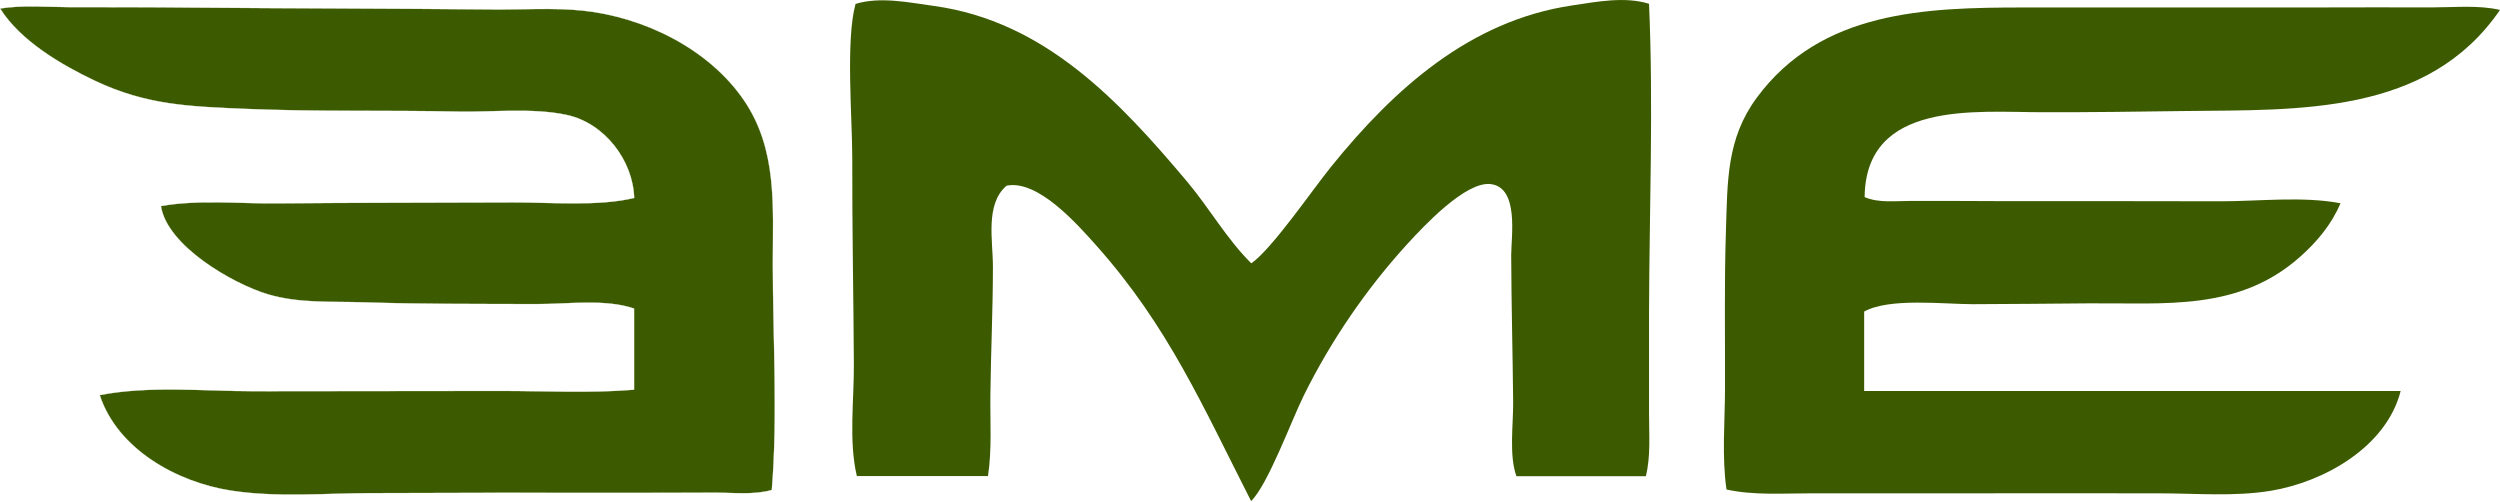
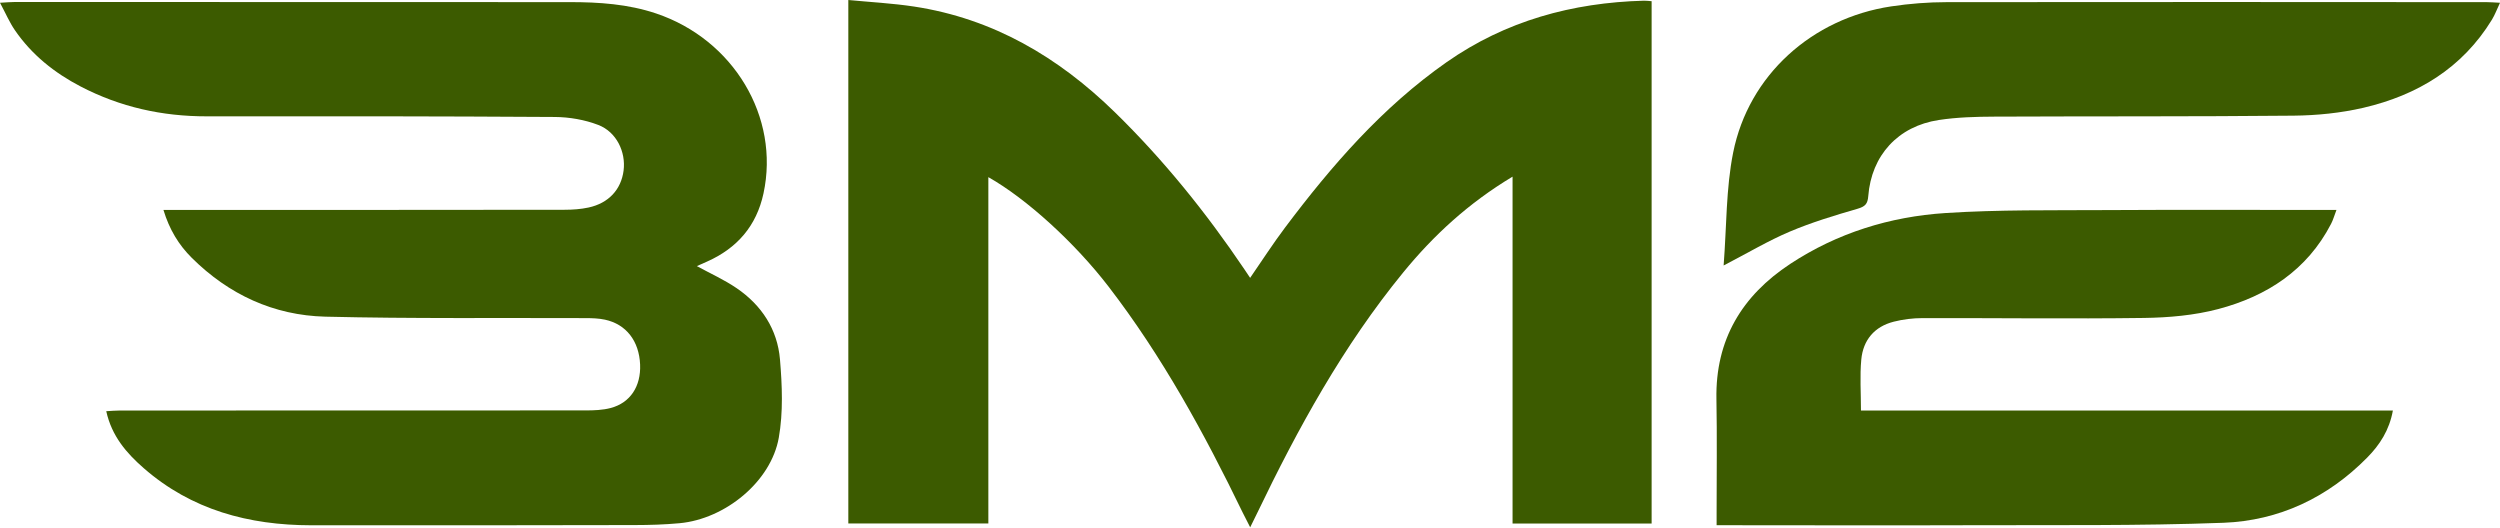
- <svg xmlns="http://www.w3.org/2000/svg" id="a" data-name="logo" viewBox="0 0 267.52 53.62">
-   <path id="e1" d="M267.52,1.06c-7.72,11.3-21.62,10.67-33.65,10.82-5.1,.07-10.2,.14-15.31,.13-7.09-.01-18.92-1.3-19.03,9.08,1.48,.65,3.32,.41,4.97,.41,3.03-.01,6.07,.01,9.1,.02,8,0,16,0,24,.02,4.14,0,8.79-.56,12.85,.21-.96,2.28-2.53,4.15-4.38,5.78-6.55,5.78-14.37,4.87-22.53,4.93-4.14,.03-8.28,.08-12.41,.09-3.2,0-8.94-.71-11.65,.79v8.5h57.41c-1.53,5.99-8.18,9.73-13.91,10.68-3.9,.64-8.05,.27-11.99,.27-7.31,0-14.62-.02-21.93,0-5.11,0-10.22,0-15.32,0-2.95,0-6.12,.23-8.99-.41-.51-3.48-.17-7.24-.16-10.76,.02-5.66-.09-11.31,.1-16.96,.17-5.24,.05-9.82,3.31-14.22C194.87,1.15,206,.81,216.49,.8c10.07,0,20.14,.01,30.2,0,4.55,0,9.1-.03,13.65-.01,2.34,0,4.91-.26,7.17,.27h0Z" style="fill: #3c5b00; fill-rule: evenodd; stroke: #fdfdfd; stroke-linejoin: round; stroke-width: 0px;" />
-   <path id="m" data-name="path6736" d="M176.46,.41c.48,10.99,.03,22.1,0,33.1,0,3.59,0,7.17,0,10.76,0,2.24,.19,4.53-.34,6.69h-13.85c-.81-2.24-.33-5.54-.35-7.93-.05-5.24-.19-10.48-.21-15.72,0-1.98,.86-7.24-2.19-7.61-2.67-.33-7.17,4.5-8.88,6.36-4.41,4.82-8.19,10.35-11.1,16.21-1.34,2.7-3.85,9.58-5.66,11.35-5.16-10.11-8.85-18.68-16.55-27.33-2.08-2.33-6.28-7.1-9.62-6.42-2.32,1.99-1.45,5.91-1.46,8.69,0,4.56-.22,9.1-.27,13.65-.04,2.86,.18,5.92-.26,8.73h-14.03c-.89-3.75-.29-8.17-.32-12.04-.04-7.31-.19-14.62-.17-21.93,0-4.38-.72-12.67,.35-16.55,2.63-.81,5.72-.15,8.42,.22,11.83,1.64,19.79,10.15,27.09,18.83,2.36,2.81,4.22,6.12,6.84,8.71,2.22-1.55,6.54-7.87,8.53-10.33,6.74-8.34,14.87-15.65,25.81-17.27,2.69-.4,5.63-.98,8.24-.17h0Z" style="fill: #3c5b00; fill-rule: evenodd; stroke: #fdfdfd; stroke-linejoin: round; stroke-width: 0px;" />
-   <path id="e2" d="M82.6,52.43c-1.9,.56-4.2,.28-6.21,.29-3.72,.02-7.45,.02-11.17,.02-8.55-.02-17.1,0-25.65,.03-4.87,.02-10.08,.48-14.9-.28-5.74-.9-12.09-4.4-14-10.21,5.25-1.03,11.13-.42,16.48-.42,8.83-.02,17.65-.01,26.48-.03,4.71,0,9.53,.26,14.22-.13v-8.68c-3.07-1.07-7.24-.46-10.5-.48-6.16-.02-12.34,.01-18.5-.19-3.44-.11-6.86,.13-10.19-.86-3.79-1.14-10.79-5.19-11.44-9.44,4-.71,8.36-.25,12.41-.29,8.41-.08,16.83-.06,25.24-.1,3.98-.02,9.18,.45,12.99-.48-.12-4.01-3.17-8.01-7.21-8.88-3.62-.78-7.88-.29-11.57-.36-7.61-.16-15.23,.03-22.84-.29-6.03-.26-10.55-.39-16.11-3.02C6.53,6.92,2.17,4.36,.01,.91c2.37-.38,4.87-.16,7.28-.15,4.41,.01,8.83,0,13.24,.05,10.76,.09,21.52,.1,32.27,.2,3.15,.03,6.38-.2,9.52,.12,6.55,.68,13.51,4.06,17.29,9.6,3.6,5.28,3.09,11.38,3.09,17.49,0,8.01,.54,16.24-.11,24.22h0Z" style="fill: #3c5b00; fill-rule: evenodd; stroke: #fdfdfd; stroke-linejoin: round; stroke-width: .03px;" />
+ <svg xmlns="http://www.w3.org/2000/svg" id="a" data-name="Layer 1" viewBox="0 0 932.46 196.68">
+   <path d="M564.16,65.89c-16.39,9.83-29.41,21.83-40.76,35.7-22.42,27.4-39.3,58.16-54.55,89.9-.71,1.48-1.45,2.95-2.55,5.19-1.13-2.23-2.01-3.88-2.83-5.56-14.29-29.5-29.97-58.18-50.03-84.27-12.46-16.2-30.48-32.69-44.8-40.78V195.25h-52.23V0c8.14,.79,16.39,1.21,24.51,2.44,29.48,4.49,53.82,18.84,74.87,39.39,18.23,17.8,34.11,37.52,48.34,58.6,.66,.97,1.3,1.95,2.15,3.21,4.47-6.47,8.52-12.77,13.01-18.74,17.39-23.14,36.26-44.88,60.2-61.66C561.58,7.76,586.44,.98,613.18,.26c.88-.02,1.76,.11,2.85,.19V195.27h-51.87V65.89Z" style="fill: #3c5b00;" />
+   <path d="M259.93,99.26c4.96,2.72,10.17,5.05,14.82,8.22,9.34,6.35,15.23,15.4,16.17,26.59,.81,9.67,1.23,19.7-.44,29.17-2.89,16.38-19.97,30.33-37.01,31.91-5.56,.52-11.17,.68-16.76,.69-40.23,.08-80.46,.13-120.68,.08-23.21-.03-44.58-5.71-62.44-21.32-6.41-5.6-11.92-11.95-13.96-21.23,1.83-.1,3.4-.25,4.97-.25,57.92-.01,115.84,0,173.77-.04,3.15,0,6.42-.11,9.43-.91,7.32-1.95,11.29-8.12,10.95-16.2-.37-8.78-5.19-15.05-13.12-16.74-2.34-.5-4.8-.57-7.2-.58-32.36-.14-64.74,.25-97.08-.54-19.25-.47-36.03-8.25-49.81-21.93-4.88-4.85-8.35-10.55-10.58-17.87,2.13,0,3.72,0,5.3,0,48.09-.01,96.18,0,144.28-.07,3,0,6.06-.21,8.98-.84,7.49-1.61,12.17-6.72,13.07-13.79,.88-6.92-2.62-14.38-9.42-17-5.06-1.95-10.8-2.94-16.25-2.98-43.25-.28-86.5-.3-129.76-.24-16.65,.03-32.37-3.46-47.12-11.15C20.28,27.16,11.81,20.4,5.54,11.24,3.53,8.31,2.12,4.99,0,1.03c2.49-.13,4.06-.29,5.63-.29,68.96,0,137.92,0,206.89,.05,10.91,0,21.73,.71,32.2,4.23,28.9,9.72,46.2,38.65,40.05,67.12-2.61,12.11-9.82,20.43-21.06,25.43-1.35,.6-2.71,1.21-3.78,1.68Z" style="fill: #3c5b00;" />
+   <g>
+     <path d="M892.51,153.1c-1.32,7.36-4.91,12.84-9.61,17.6-14.74,14.94-32.9,23.51-53.62,24.29-31.71,1.18-63.49,.79-95.24,.91-29.49,.11-58.98,0-88.46,0-1.62,0-3.23,0-5.31,0,0-2.06,0-3.53,0-5,0-14.03,.19-28.07-.07-42.09-.4-22.08,9.53-38.53,27.53-50.38,17.51-11.53,37.18-17.63,57.9-18.97,19.89-1.29,39.88-.98,59.83-1.1,27.07-.16,54.14-.05,81.2-.05,1.35,0,2.69,0,4.8,0-.79,2.05-1.24,3.72-2.02,5.21-8.94,17.25-23.94,26.96-42.05,31.75-8.93,2.36-18.47,3.19-27.76,3.32-27.52,.37-55.04,0-82.56,.06-3.58,0-7.25,.45-10.72,1.33-7.23,1.83-11.44,6.87-12.12,14.13-.57,6.11-.12,12.32-.12,19.01h198.37Z" style="fill: #3c5b00;" />
+     <path d="M642.89,98.98c1.13-14.56,.86-28.61,3.55-42.07,5.77-28.88,29.42-50.08,58.94-54.53,6.84-1.03,13.83-1.57,20.75-1.58,67.13-.1,134.27-.03,201.4,0,1.33,0,2.65,.12,4.93,.23-1.16,2.46-1.9,4.5-3.01,6.31-11.06,18.08-27.83,28.18-47.95,32.86-8.45,1.96-17.31,2.85-26,2.94-37.19,.37-74.39,.19-111.58,.36-6.93,.03-13.95,.22-20.78,1.26-15.22,2.32-25.13,13.19-26.31,28.4-.23,2.92-1.16,3.88-4.01,4.71-8.53,2.47-17.08,5.06-25.24,8.51-7.99,3.38-15.5,7.87-24.67,12.63Z" style="fill: #3c5b00;" />
+   </g>
</svg>
